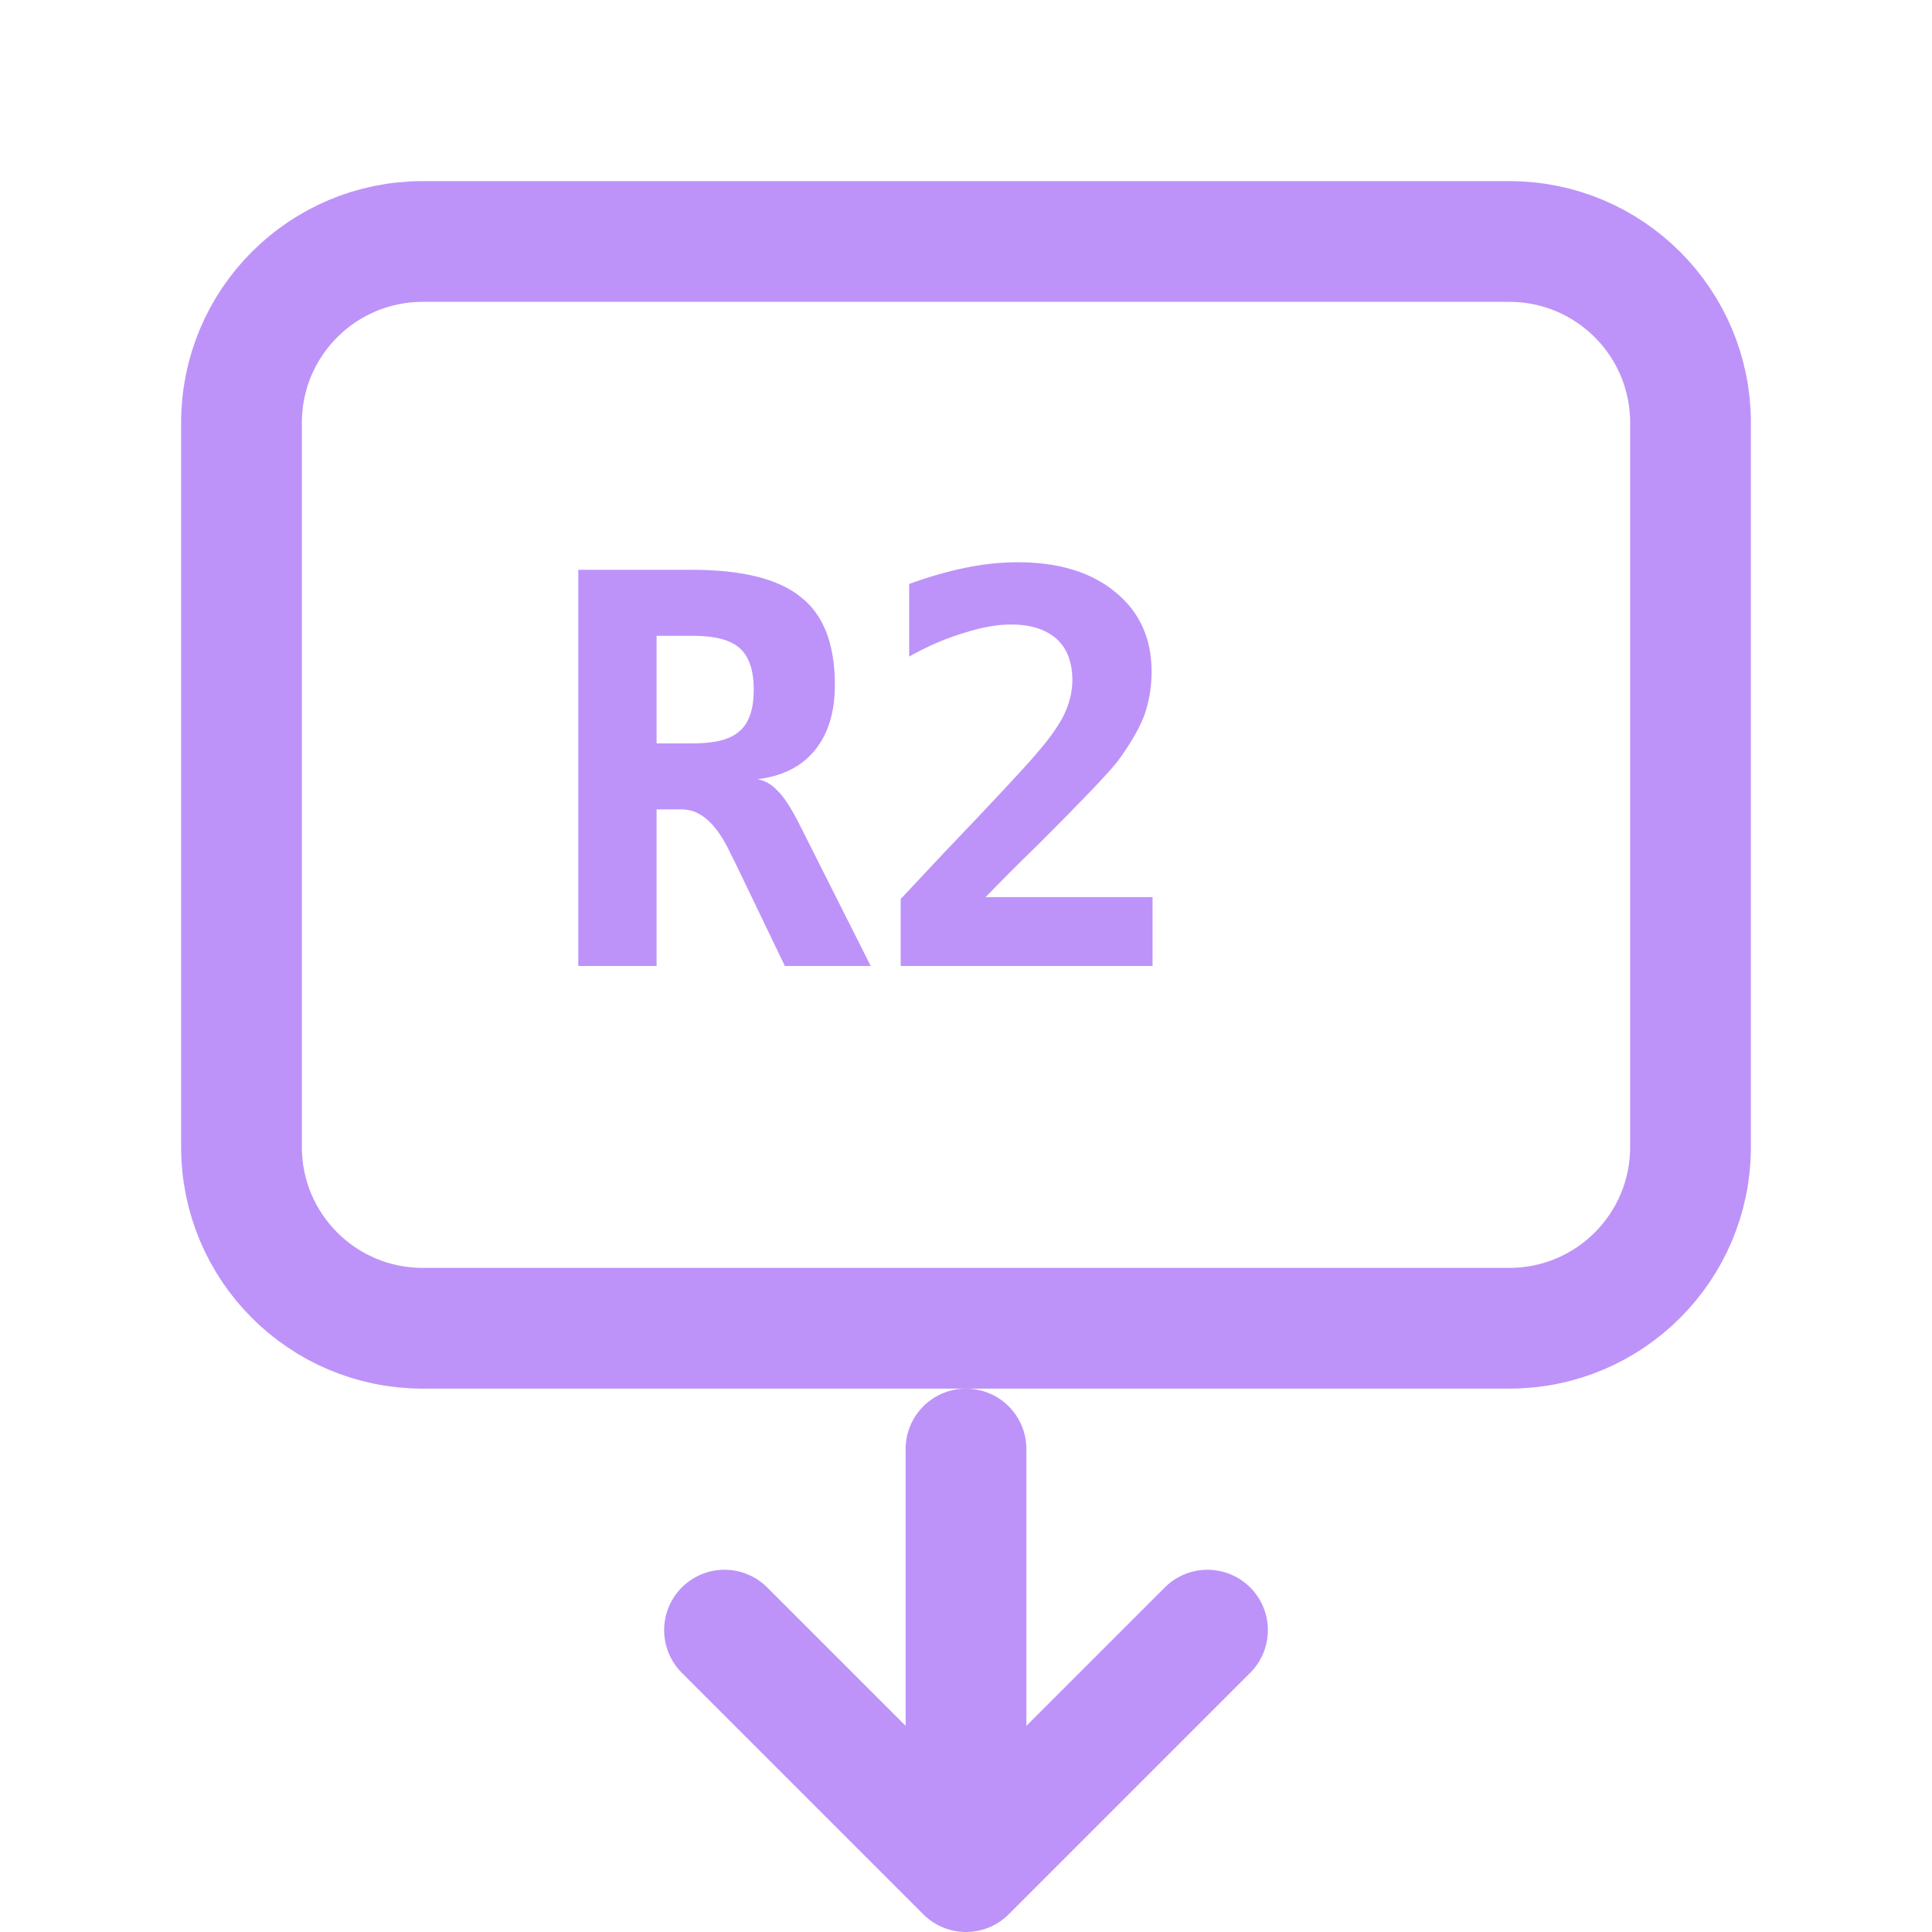
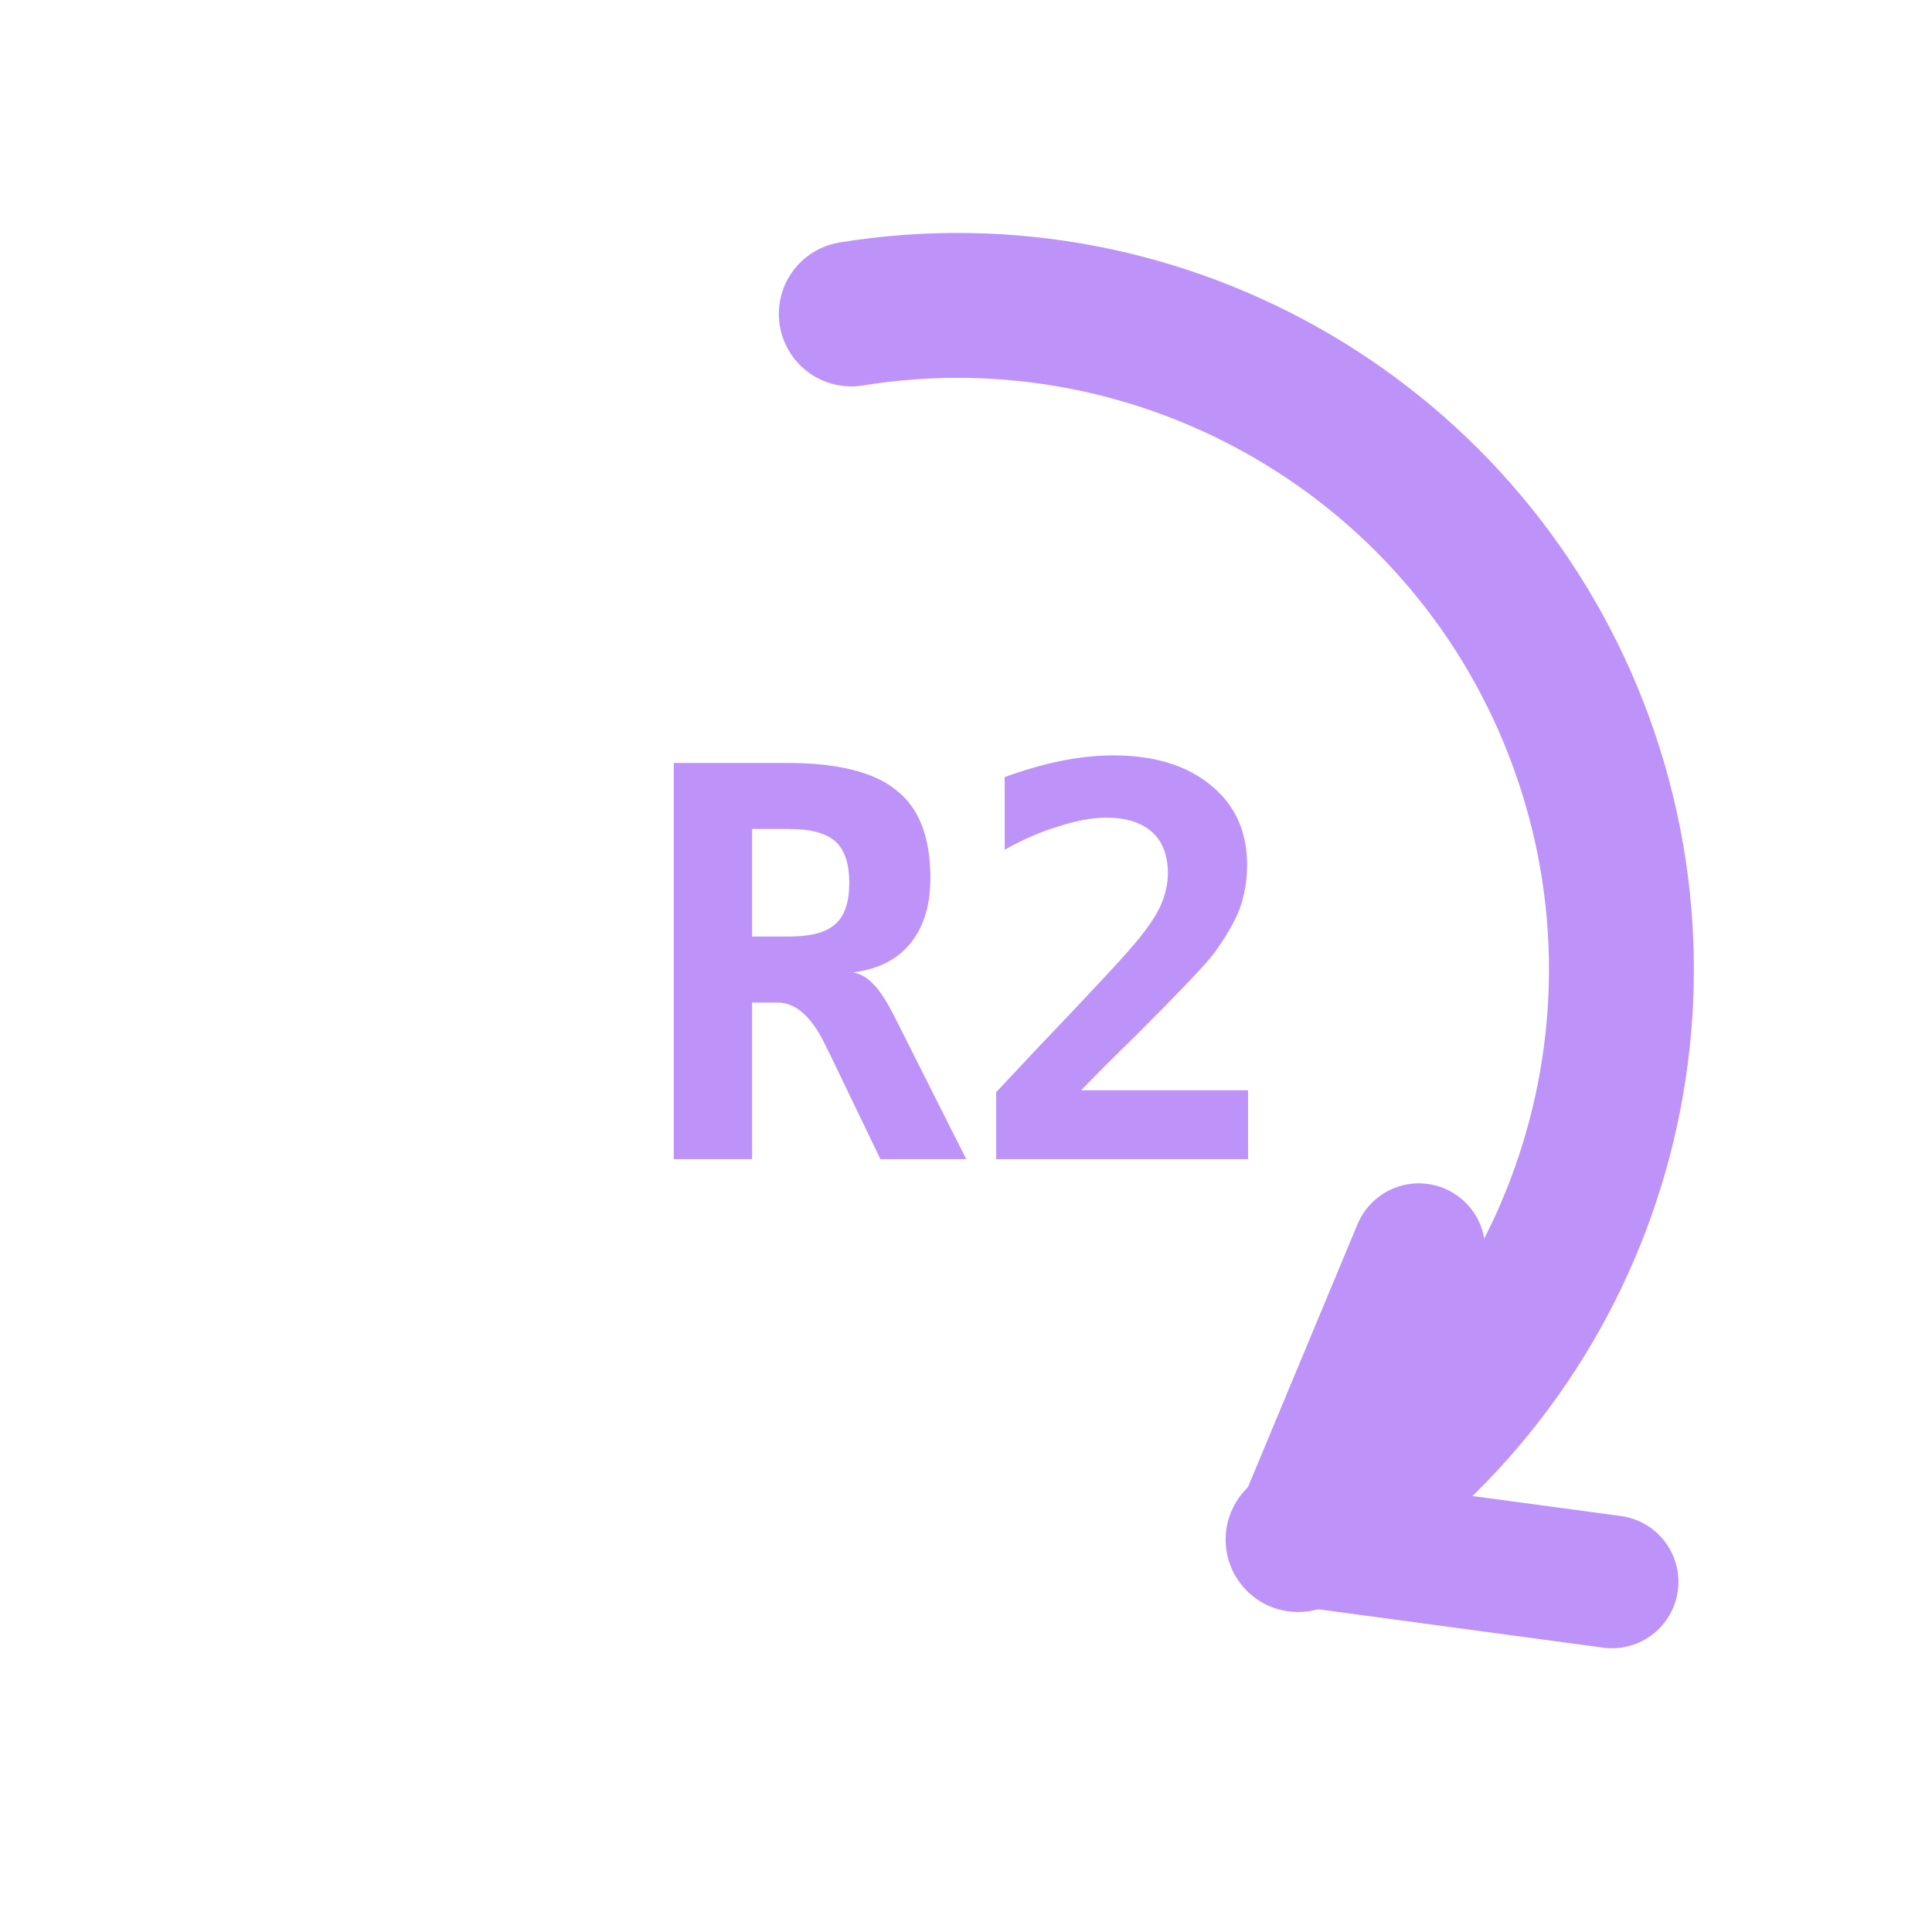
<svg xmlns="http://www.w3.org/2000/svg" viewBox="0 0 32 32" width="32" height="32">
-   <rect x="4" y="4" width="24" height="18" rx="3" ry="3" fill="none" stroke="#bd93f9" stroke-width="2" />
-   <text x="9" y="16" font-family="monospace" font-size="9" font-weight="bold" fill="#bd93f9">R2</text>
-   <line x1="16" y1="24" x2="16" y2="30" stroke="#bd93f9" stroke-width="2" stroke-linecap="round" />
-   <polyline points="12,27 16,31 20,27" fill="none" stroke="#bd93f9" stroke-width="2" stroke-linejoin="round" stroke-linecap="round" />
+   <path d="M14.1 5.2 A11 11 0 0 1 21.5 25.5" fill="none" stroke="#bd93f9" stroke-width="2.4" stroke-linecap="round" />
+   <polyline points="23.5,20.7 21.5,25.5 26.7,26.2" fill="none" stroke="#bd93f9" stroke-width="2.2" stroke-linejoin="round" stroke-linecap="round" />
+   <text x="16" y="19.2" text-anchor="middle" font-family="monospace" font-size="9" font-weight="bold" fill="#bd93f9">R2</text>
</svg>
